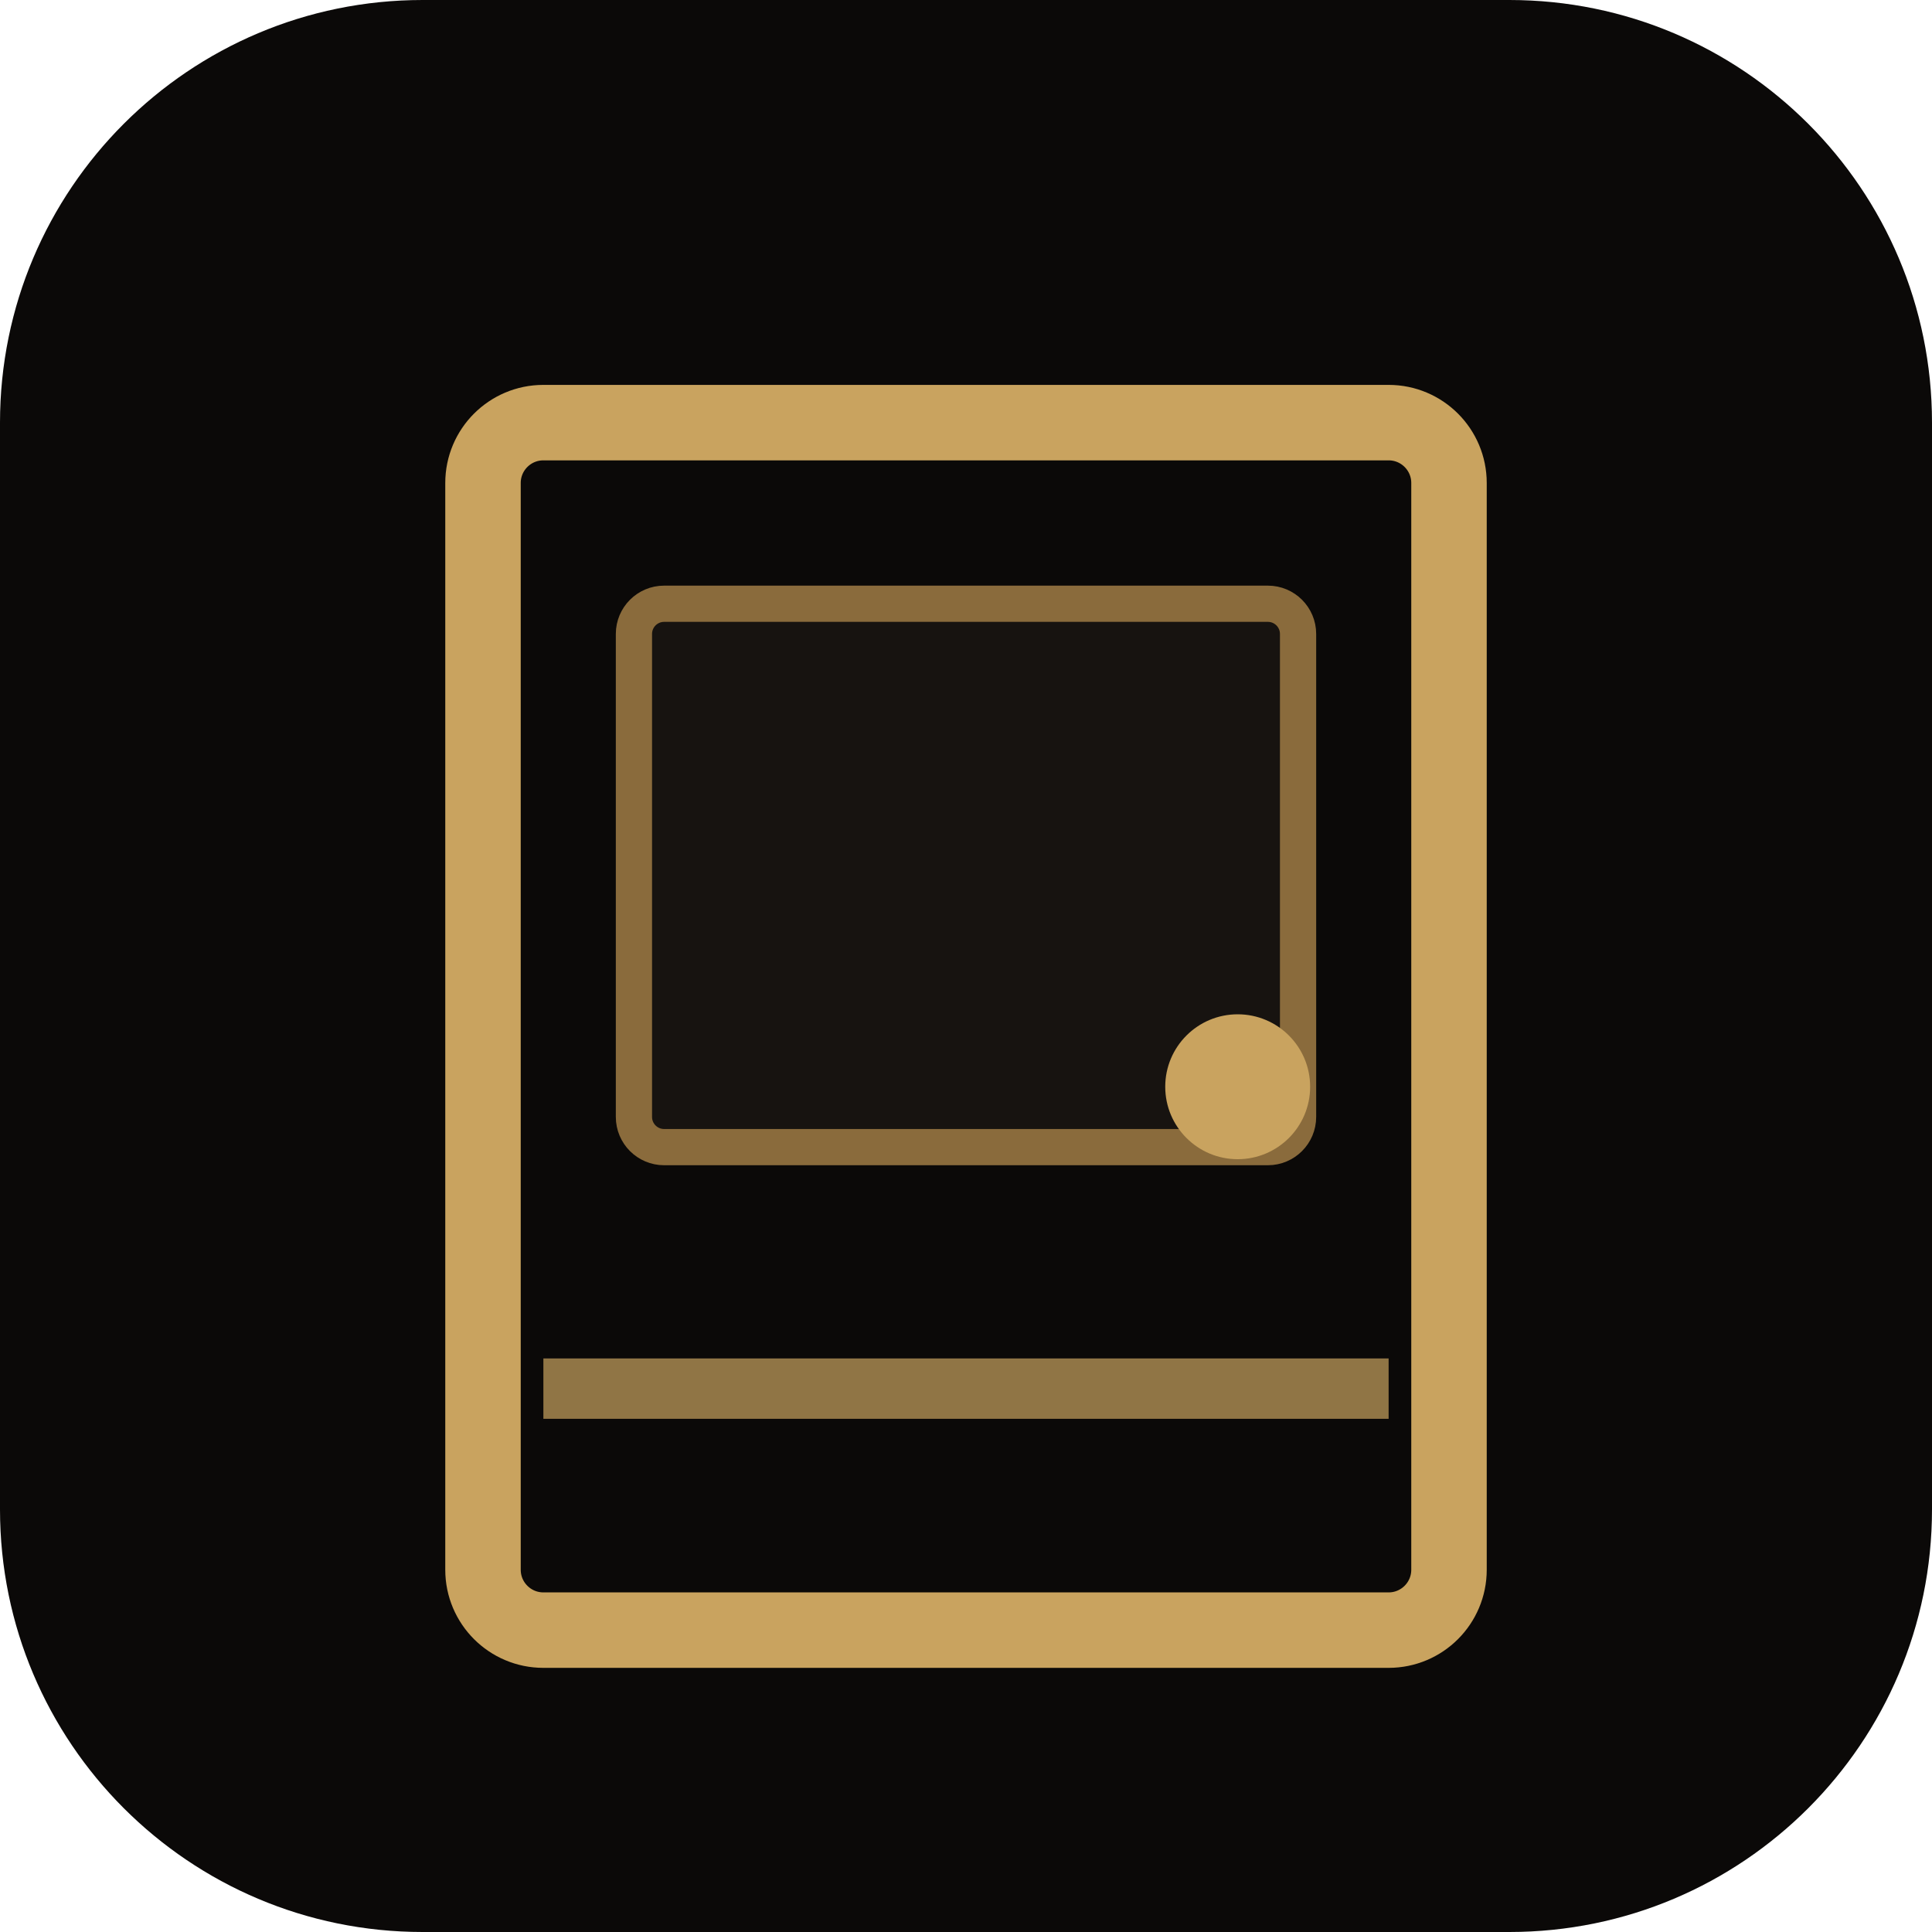
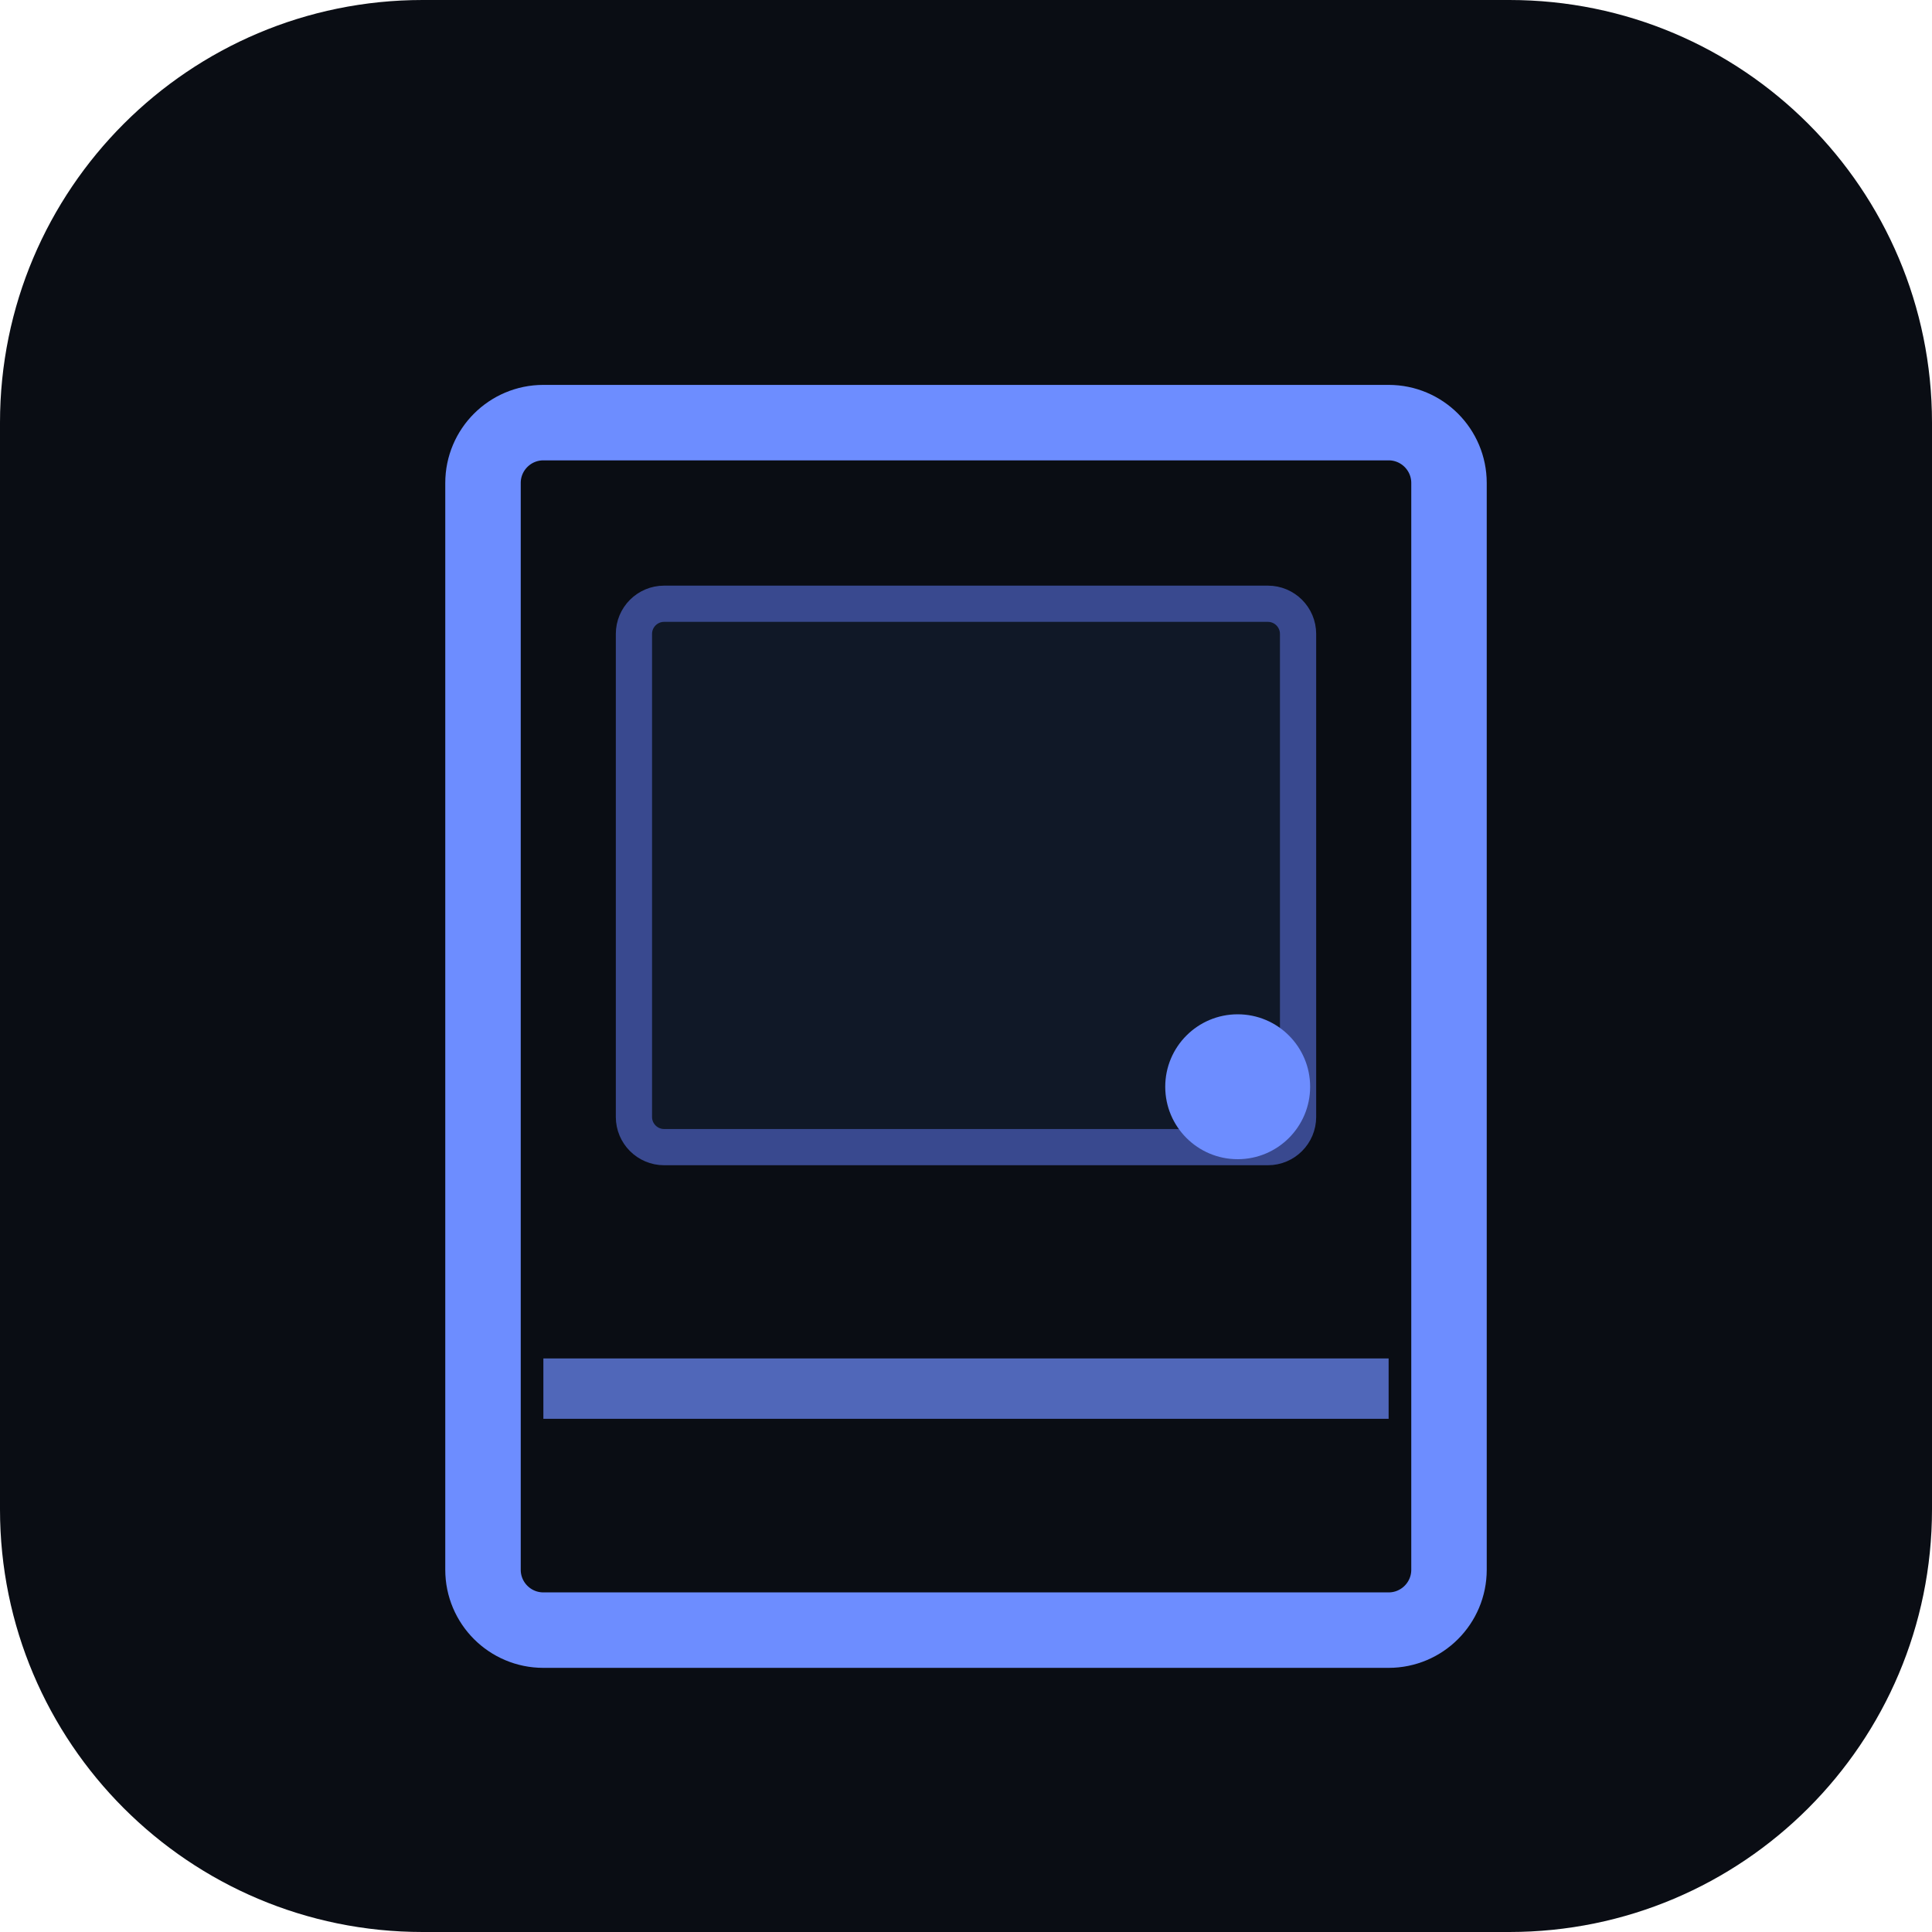
<svg xmlns="http://www.w3.org/2000/svg" viewBox="0 0 64 64">
-   <rect width="64" height="64" rx="14" fill="#0b0908" />
-   <rect x="16" y="14" width="32" height="40" rx="2" fill="none" stroke="#c9a35f" stroke-width="2.5" />
-   <rect x="21" y="20" width="22" height="18" rx="1" fill="#171310" stroke="#8a6b3c" stroke-width="1.2" />
-   <circle cx="41" cy="36" r="2.4" fill="#c9a35f" />
-   <path d="M18 46h28" stroke="#c9a35f" stroke-width="2" opacity="0.7" />
+   <rect width="64" height="64" rx="14" fill="#0A0D14" />
+   <rect x="16" y="14" width="32" height="40" rx="2" fill="none" stroke="#6D8DFF" stroke-width="2.5" />
+   <rect x="21" y="20" width="22" height="18" rx="1" fill="#101827" stroke="#39498F" stroke-width="1.2" />
+   <circle cx="41" cy="36" r="2.4" fill="#6D8DFF" />
+   <path d="M18 46h28" stroke="#6D8DFF" stroke-width="2" opacity="0.7" />
</svg>
